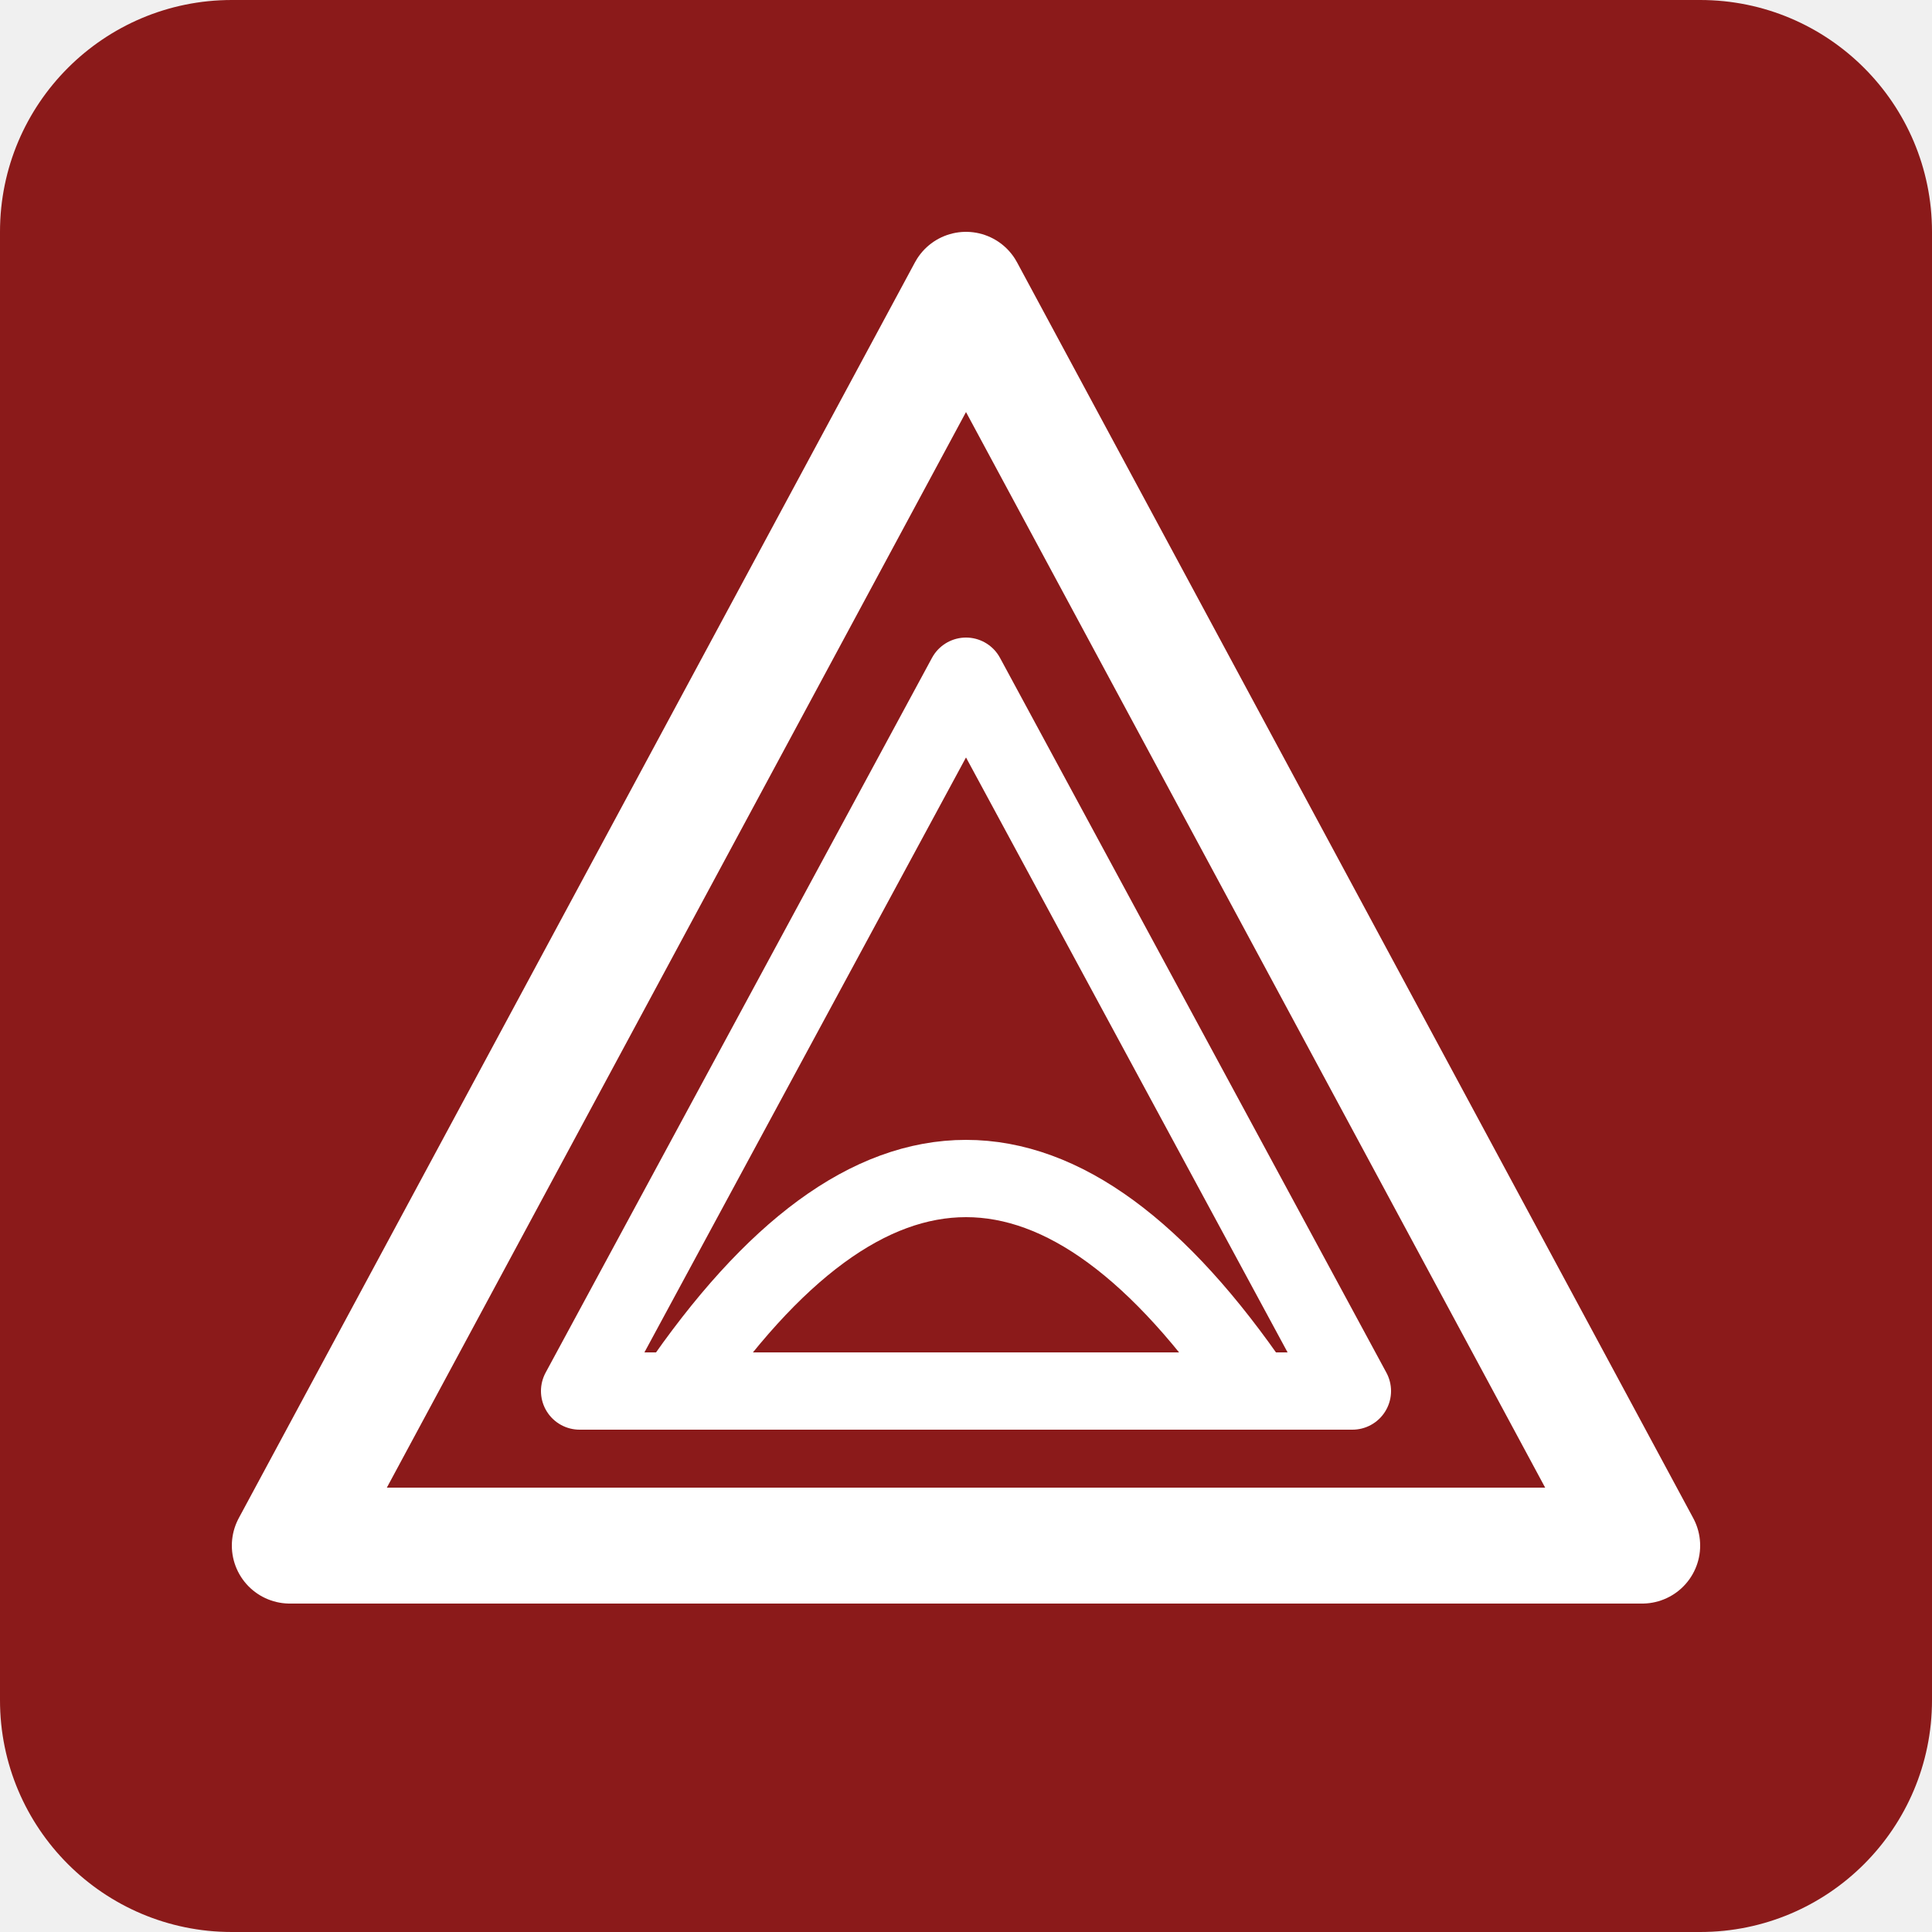
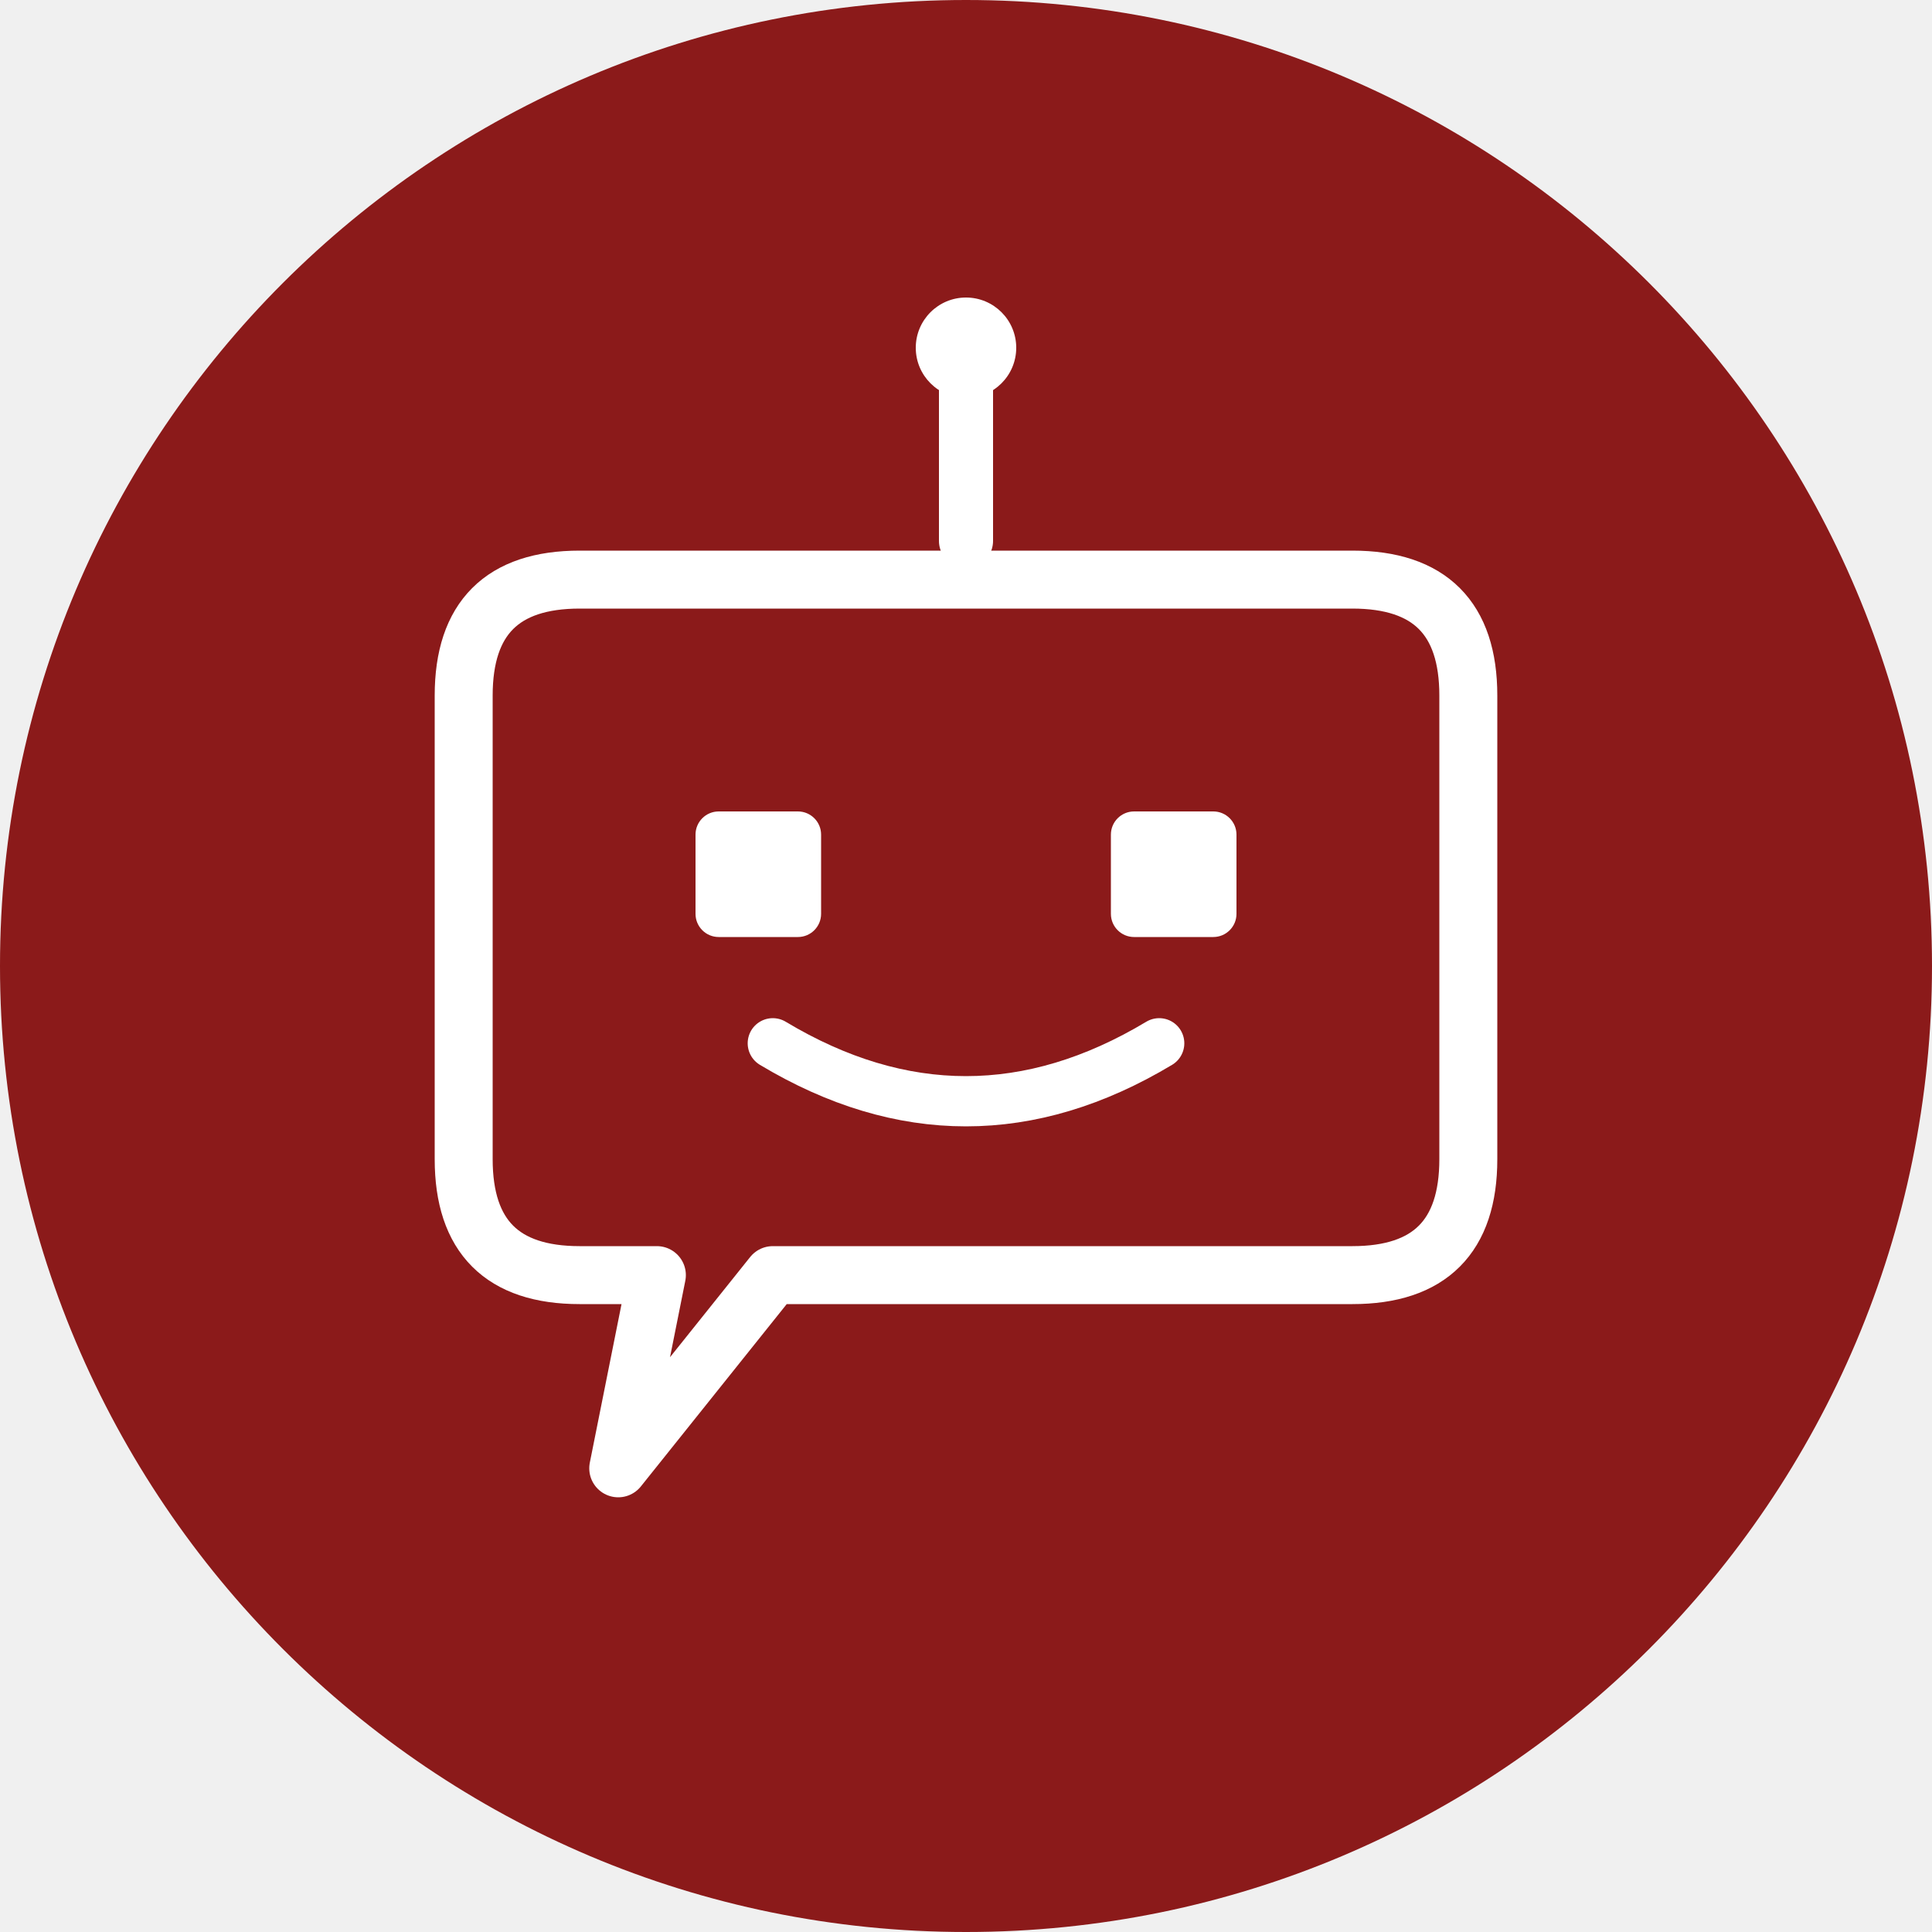
- <svg xmlns="http://www.w3.org/2000/svg" viewBox="0 0 100 100" fill="none">
-   <rect width="100" height="100" rx="12" fill="#8B1A1A" />
-   <path d="M50 15 L85 80 H15 Z" stroke="white" stroke-width="6" stroke-linejoin="round" fill="none" />
-   <path d="M50 35 L70 72 H30 Z" stroke="white" stroke-width="4" stroke-linejoin="round" fill="none" />
-   <path d="M35 72 Q50 50 65 72" stroke="white" stroke-width="4" fill="none" stroke-linecap="round" />
+ <svg xmlns="http://www.w3.org/2000/svg" viewBox="0 0 100 100">
+   <circle cx="50" cy="50" r="50" fill="#8B1A1A" />
+   <circle cx="50" cy="18" r="2.6" fill="#fff" />
+   <line x1="50" y1="20" x2="50" y2="28" stroke="#fff" stroke-width="2.8" stroke-linecap="round" />
+   <path d="M 30 30            H 70            Q 76 30 76 36            V 60            Q 76 66 70 66            H 40            L 32 76            L 34 66            H 30            Q 24 66 24 60            V 36            Q 24 30 30 30 Z" fill="none" stroke="#fff" stroke-width="3" stroke-linejoin="round" stroke-linecap="round" />
+   <rect x="36" y="42" width="6.5" height="6.5" rx="1.2" fill="#fff" />
+   <rect x="57.5" y="42" width="6.5" height="6.5" rx="1.2" fill="#fff" />
+   <path d="M 40 54 Q 50 60 60 54" fill="none" stroke="#fff" stroke-width="2.6" stroke-linecap="round" />
</svg>
